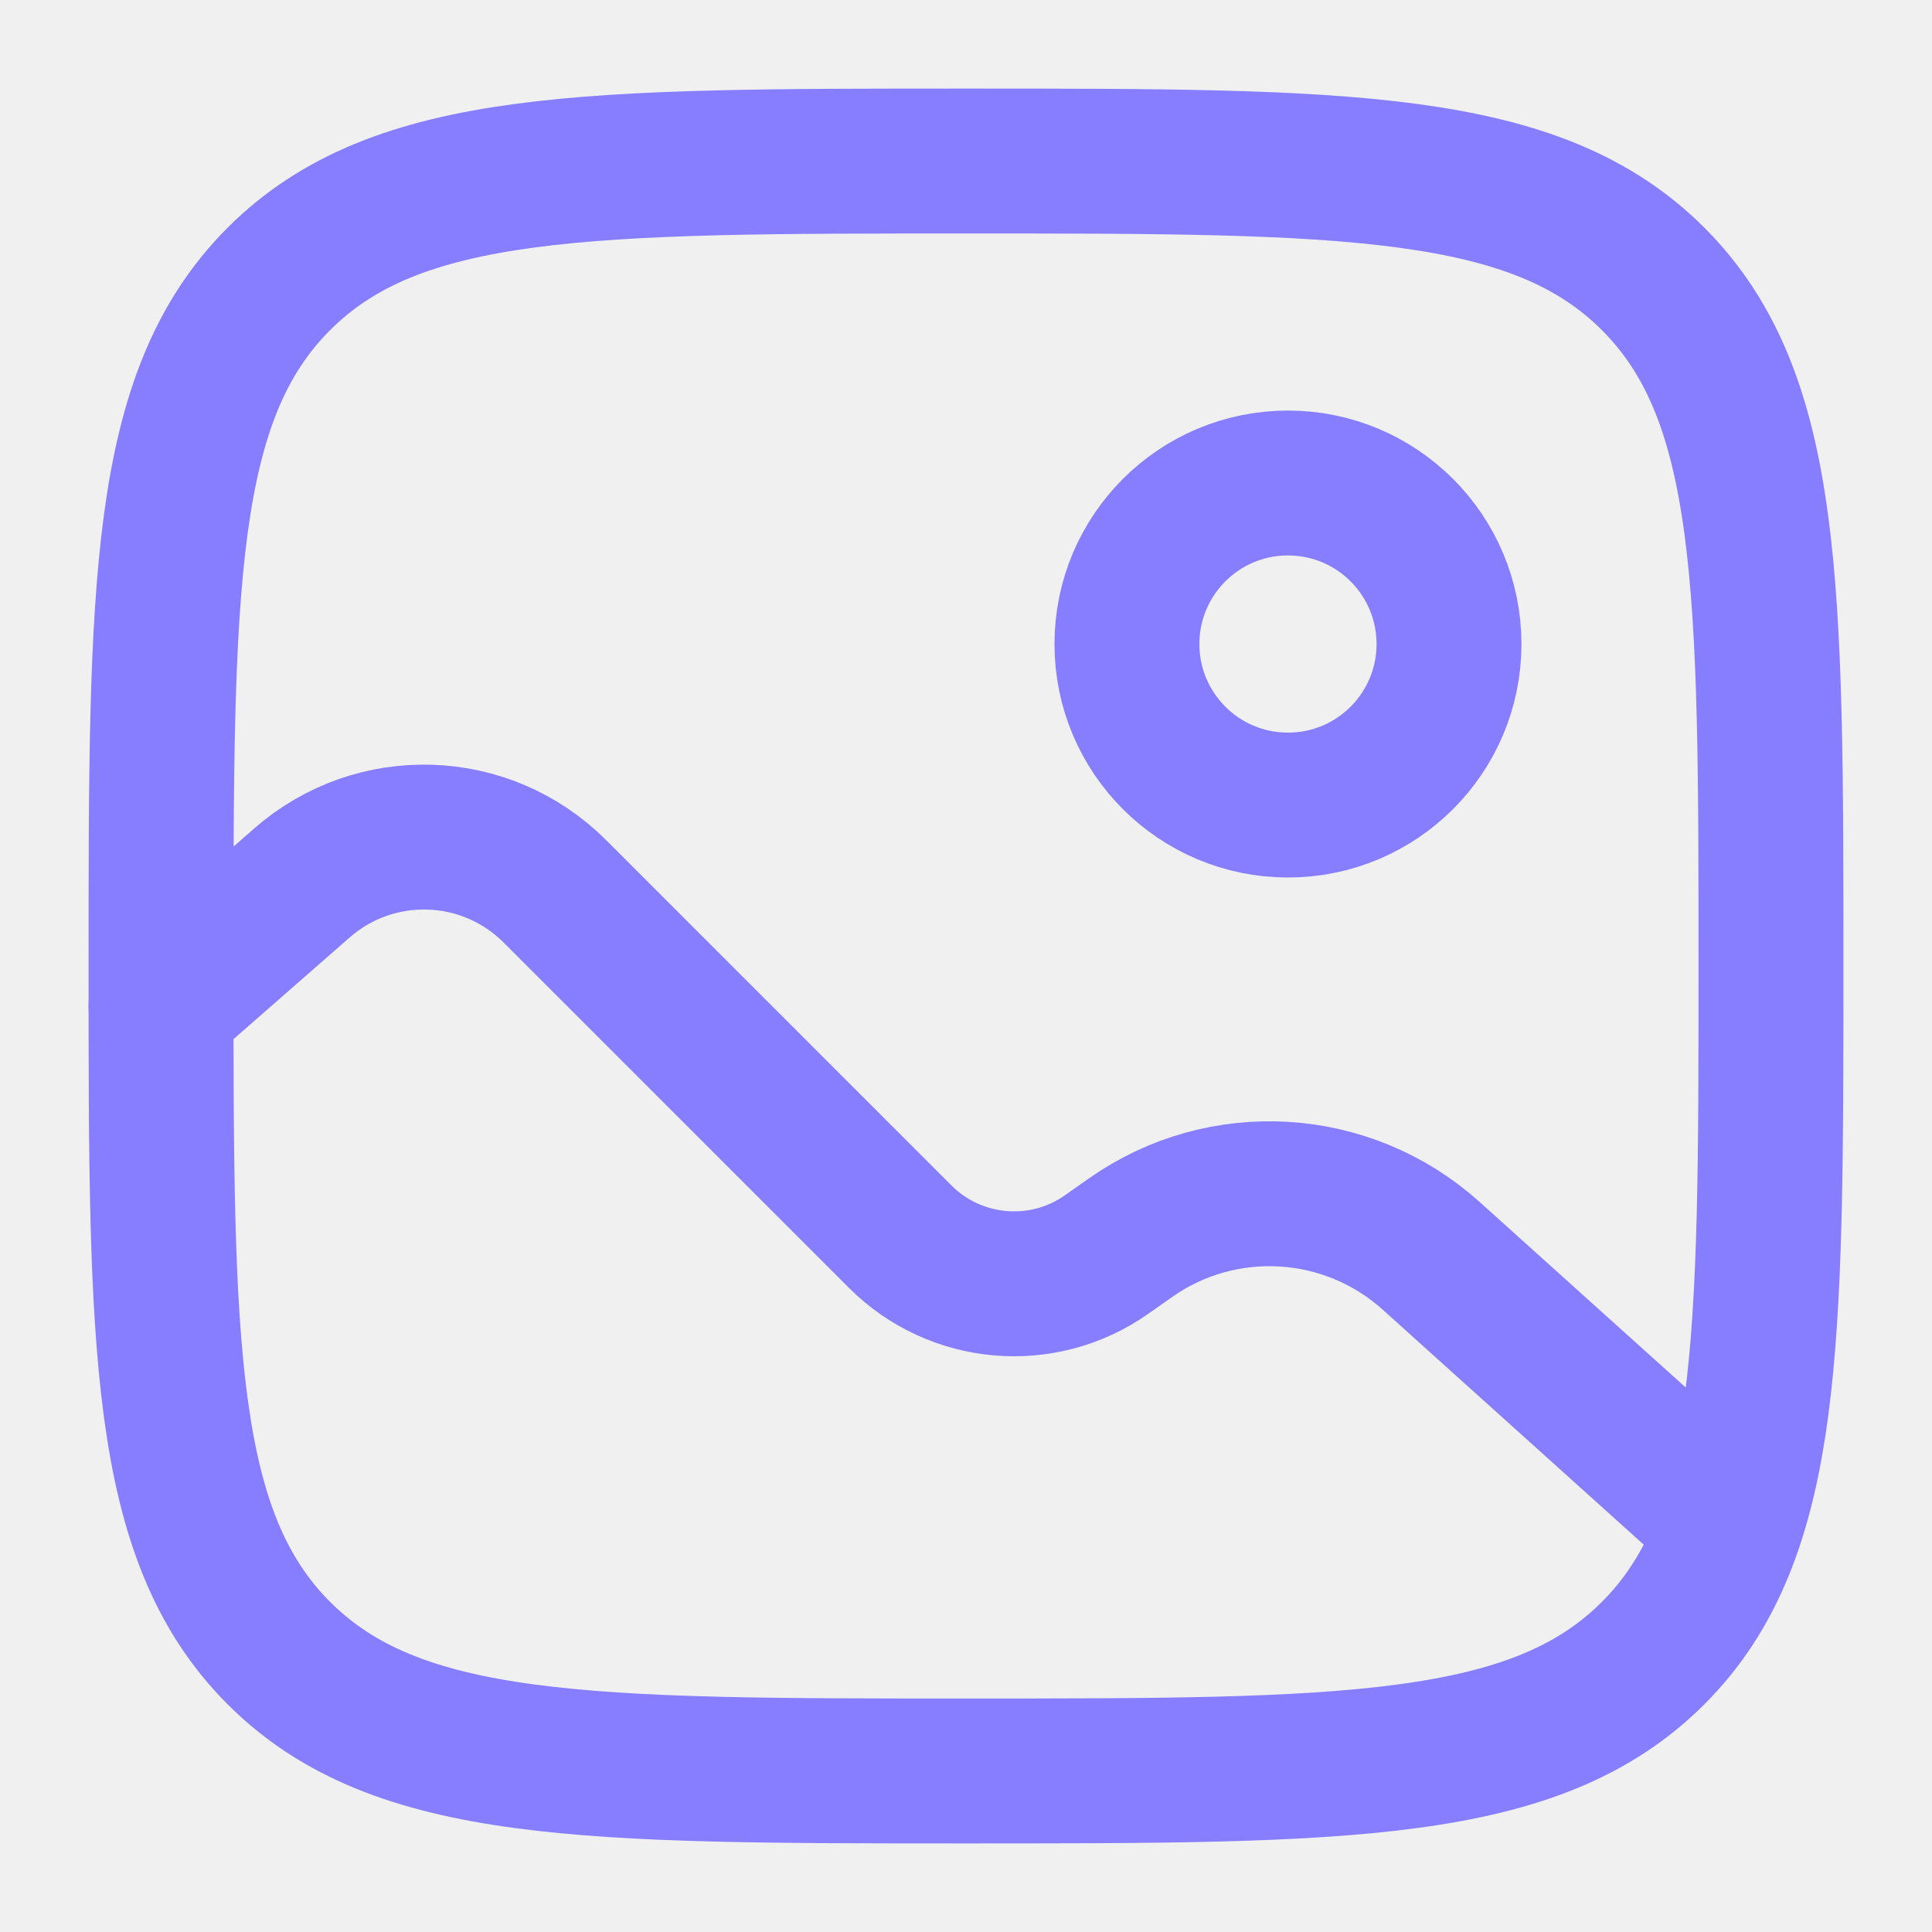
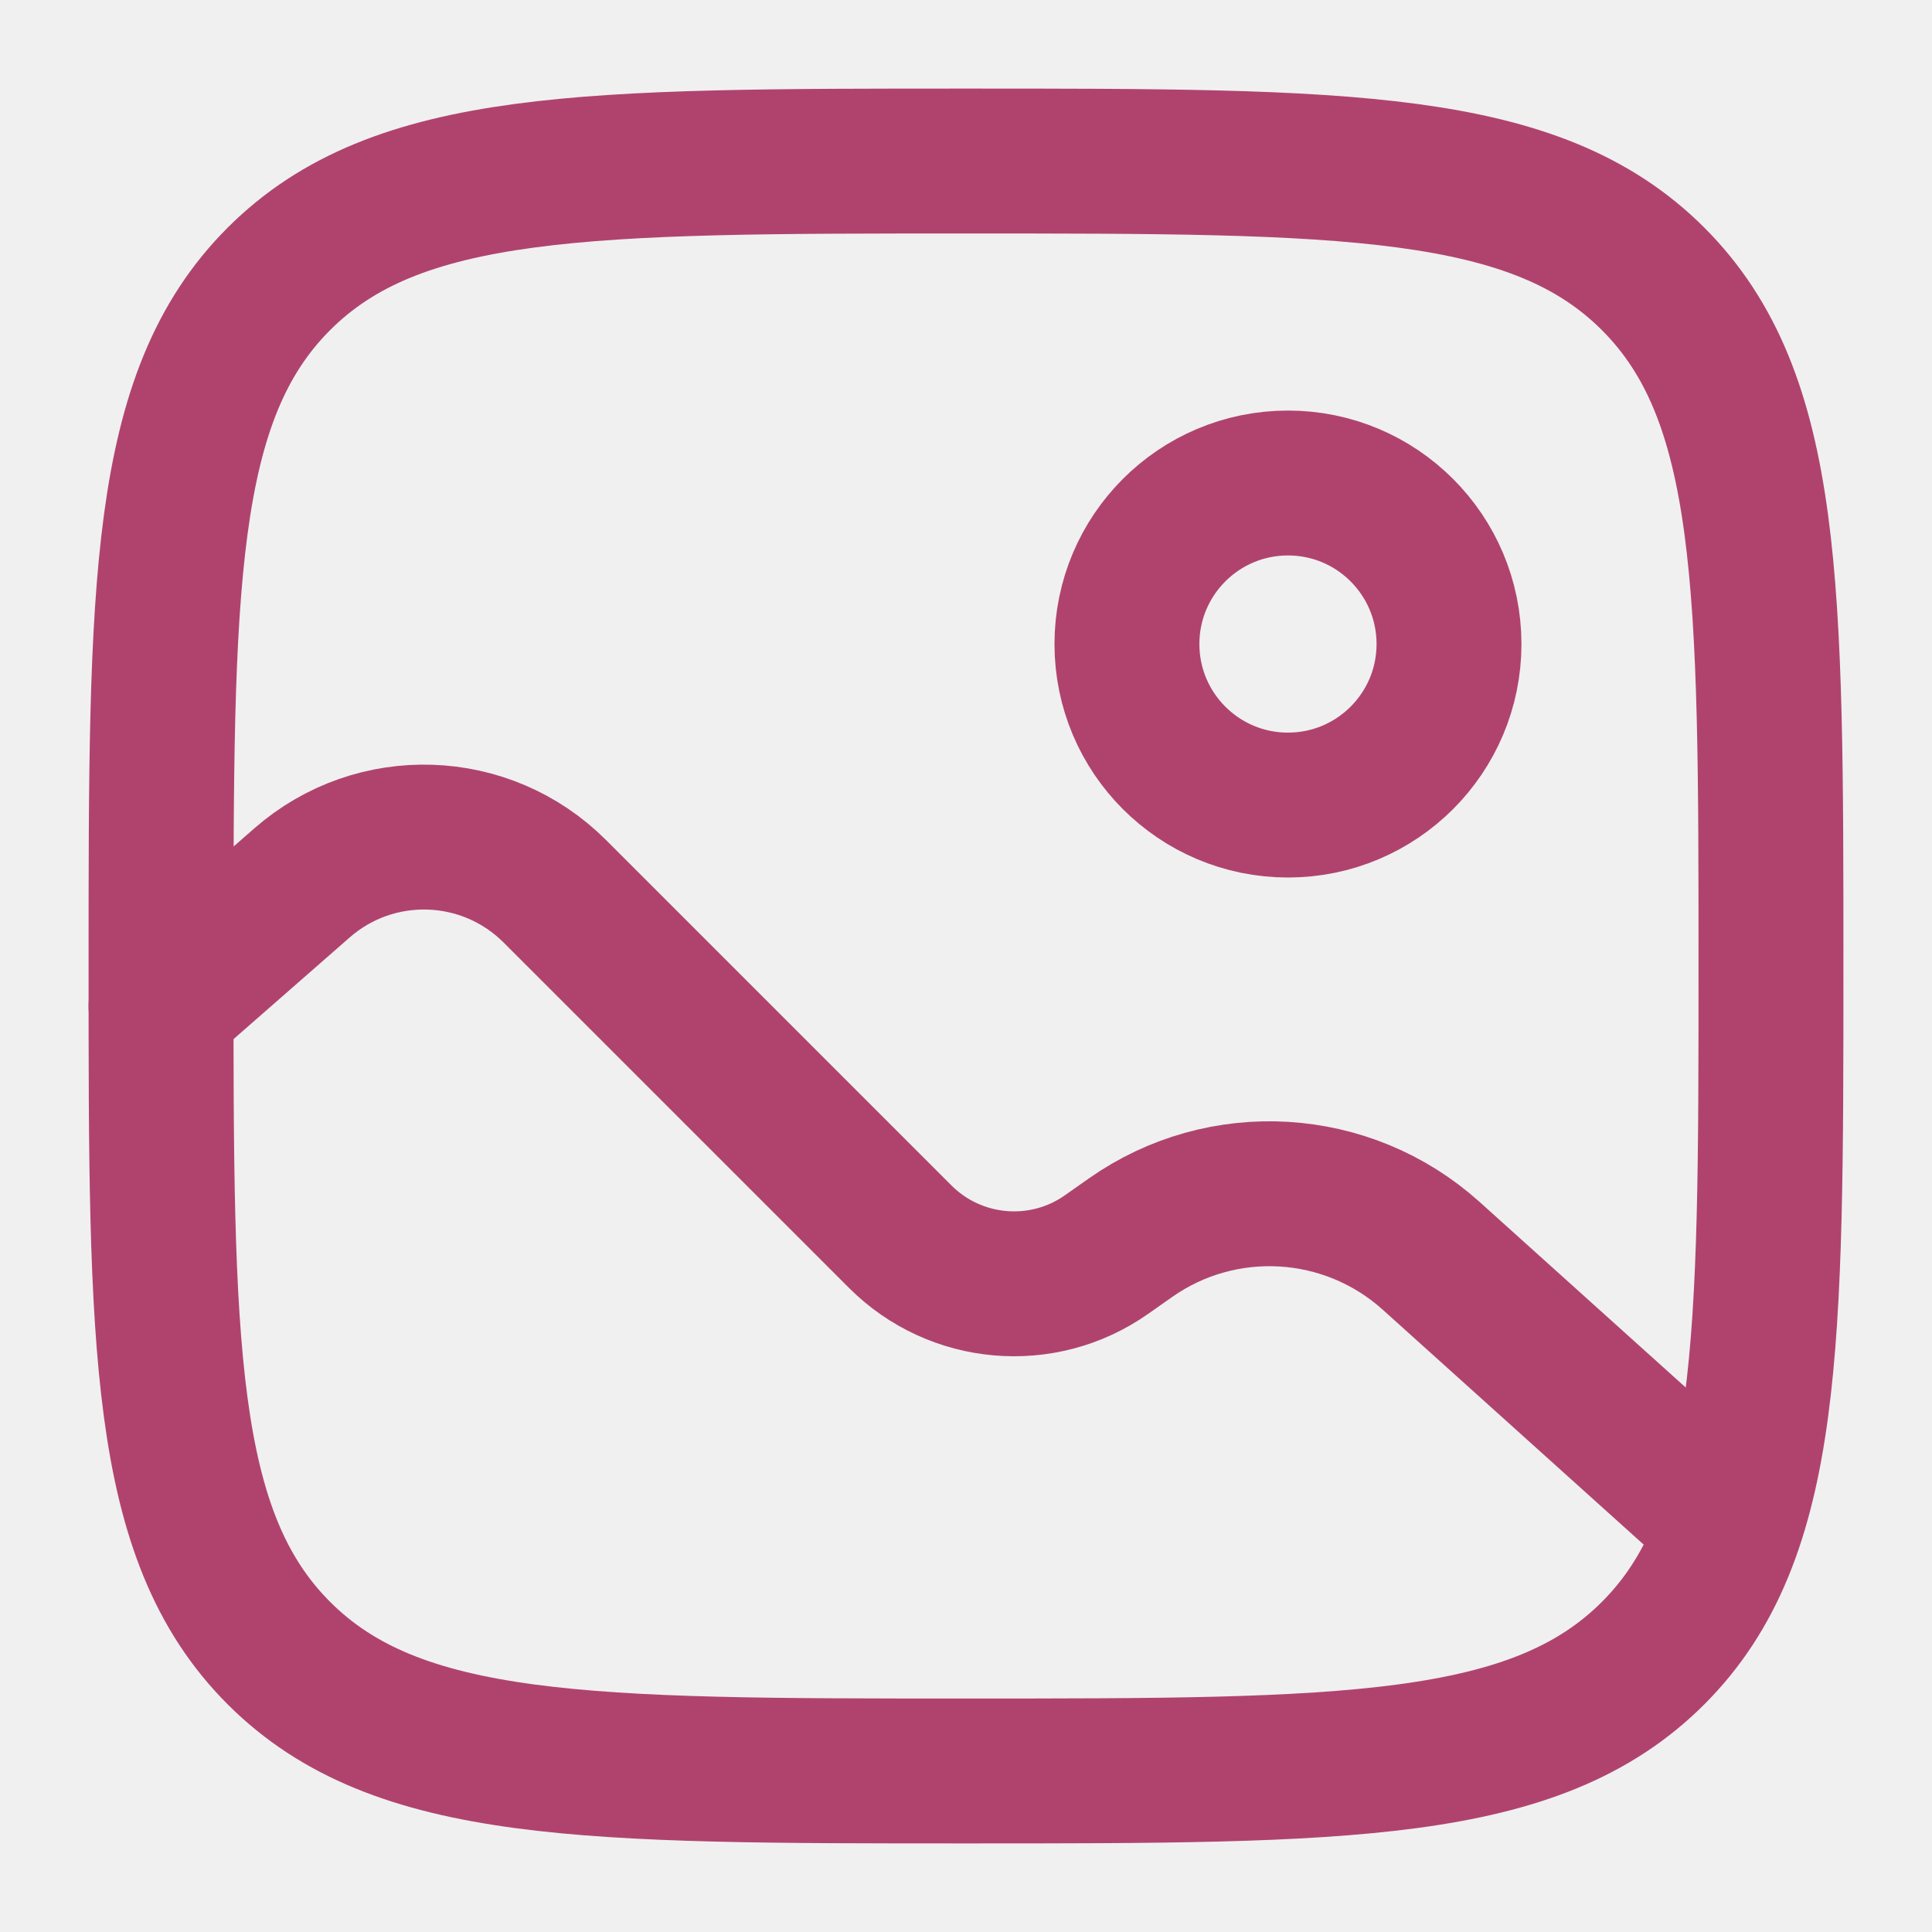
<svg xmlns="http://www.w3.org/2000/svg" width="20" height="20" viewBox="0 0 20 20" fill="none">
  <g clip-path="url(#clip0_1607_406)">
-     <path d="M1.667 10C1.667 6.071 1.667 4.107 2.887 2.887C4.108 1.667 6.072 1.667 10 1.667C13.928 1.667 15.893 1.667 17.113 2.887C18.333 4.107 18.333 6.071 18.333 10C18.333 13.928 18.333 15.892 17.113 17.113C15.893 18.333 13.928 18.333 10 18.333C6.072 18.333 4.108 18.333 2.887 17.113C1.667 15.892 1.667 13.928 1.667 10Z" stroke="#877EFF" stroke-width="1.5" />
-     <circle cx="13.333" cy="6.667" r="1.667" stroke="#877EFF" stroke-width="1.5" />
-     <path d="M1.667 10.417L3.126 9.14C3.886 8.475 5.03 8.513 5.744 9.227L9.319 12.802C9.891 13.374 10.793 13.453 11.455 12.987L11.704 12.812C12.657 12.142 13.947 12.22 14.814 12.999L17.5 15.417" stroke="#877EFF" stroke-width="1.5" stroke-linecap="round" />
+     <path d="M1.667 10C1.667 6.071 1.667 4.107 2.887 2.887C4.108 1.667 6.072 1.667 10 1.667C13.928 1.667 15.893 1.667 17.113 2.887C18.333 4.107 18.333 6.071 18.333 10C18.333 13.928 18.333 15.892 17.113 17.113C15.893 18.333 13.928 18.333 10 18.333C6.072 18.333 4.108 18.333 2.887 17.113C1.667 15.892 1.667 13.928 1.667 10Z" stroke="#B0436E" stroke-width="1.5" />
+     <circle cx="13.333" cy="6.667" r="1.667" stroke="#B0436E" stroke-width="1.5" />
+     <path d="M1.667 10.417L3.126 9.14C3.886 8.475 5.03 8.513 5.744 9.227L9.319 12.802C9.891 13.374 10.793 13.453 11.455 12.987L11.704 12.812C12.657 12.142 13.947 12.22 14.814 12.999L17.5 15.417" stroke="#B0436E" stroke-width="1.5" stroke-linecap="round" />
  </g>
  <defs>
    <clipPath id="clip0_1607_406">
      <rect width="20" height="20" fill="white" />
    </clipPath>
  </defs>
</svg>
